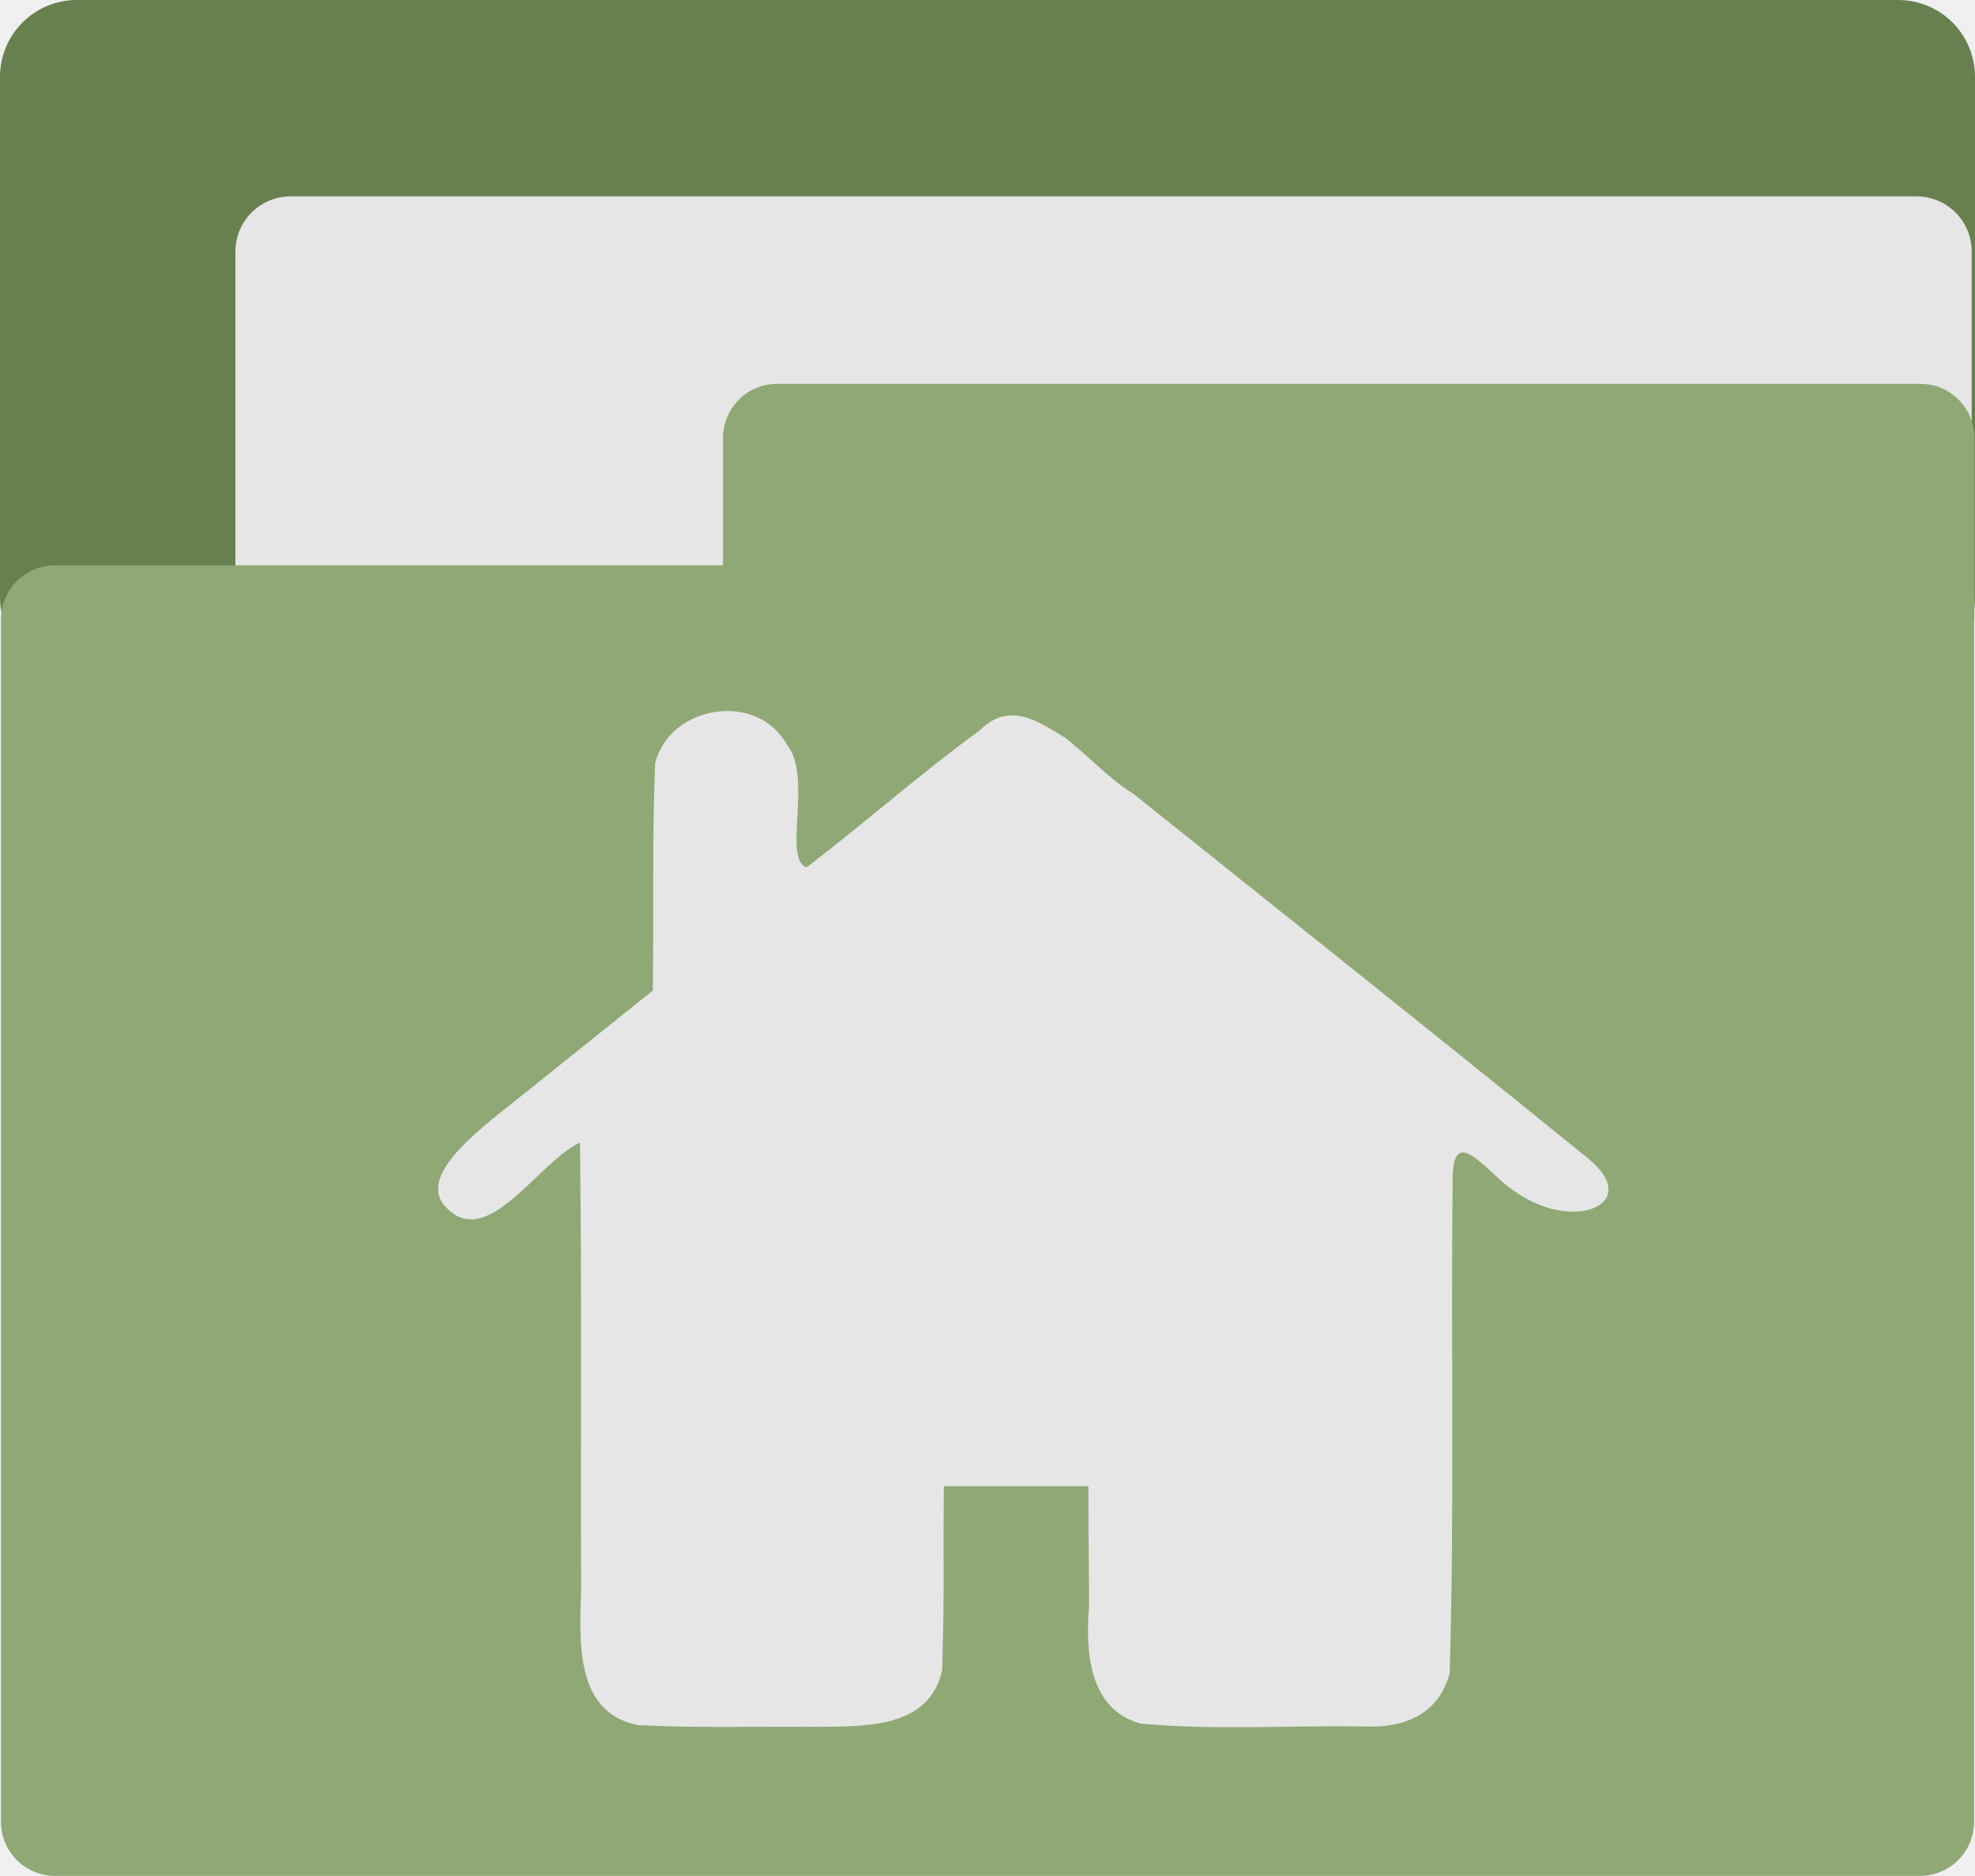
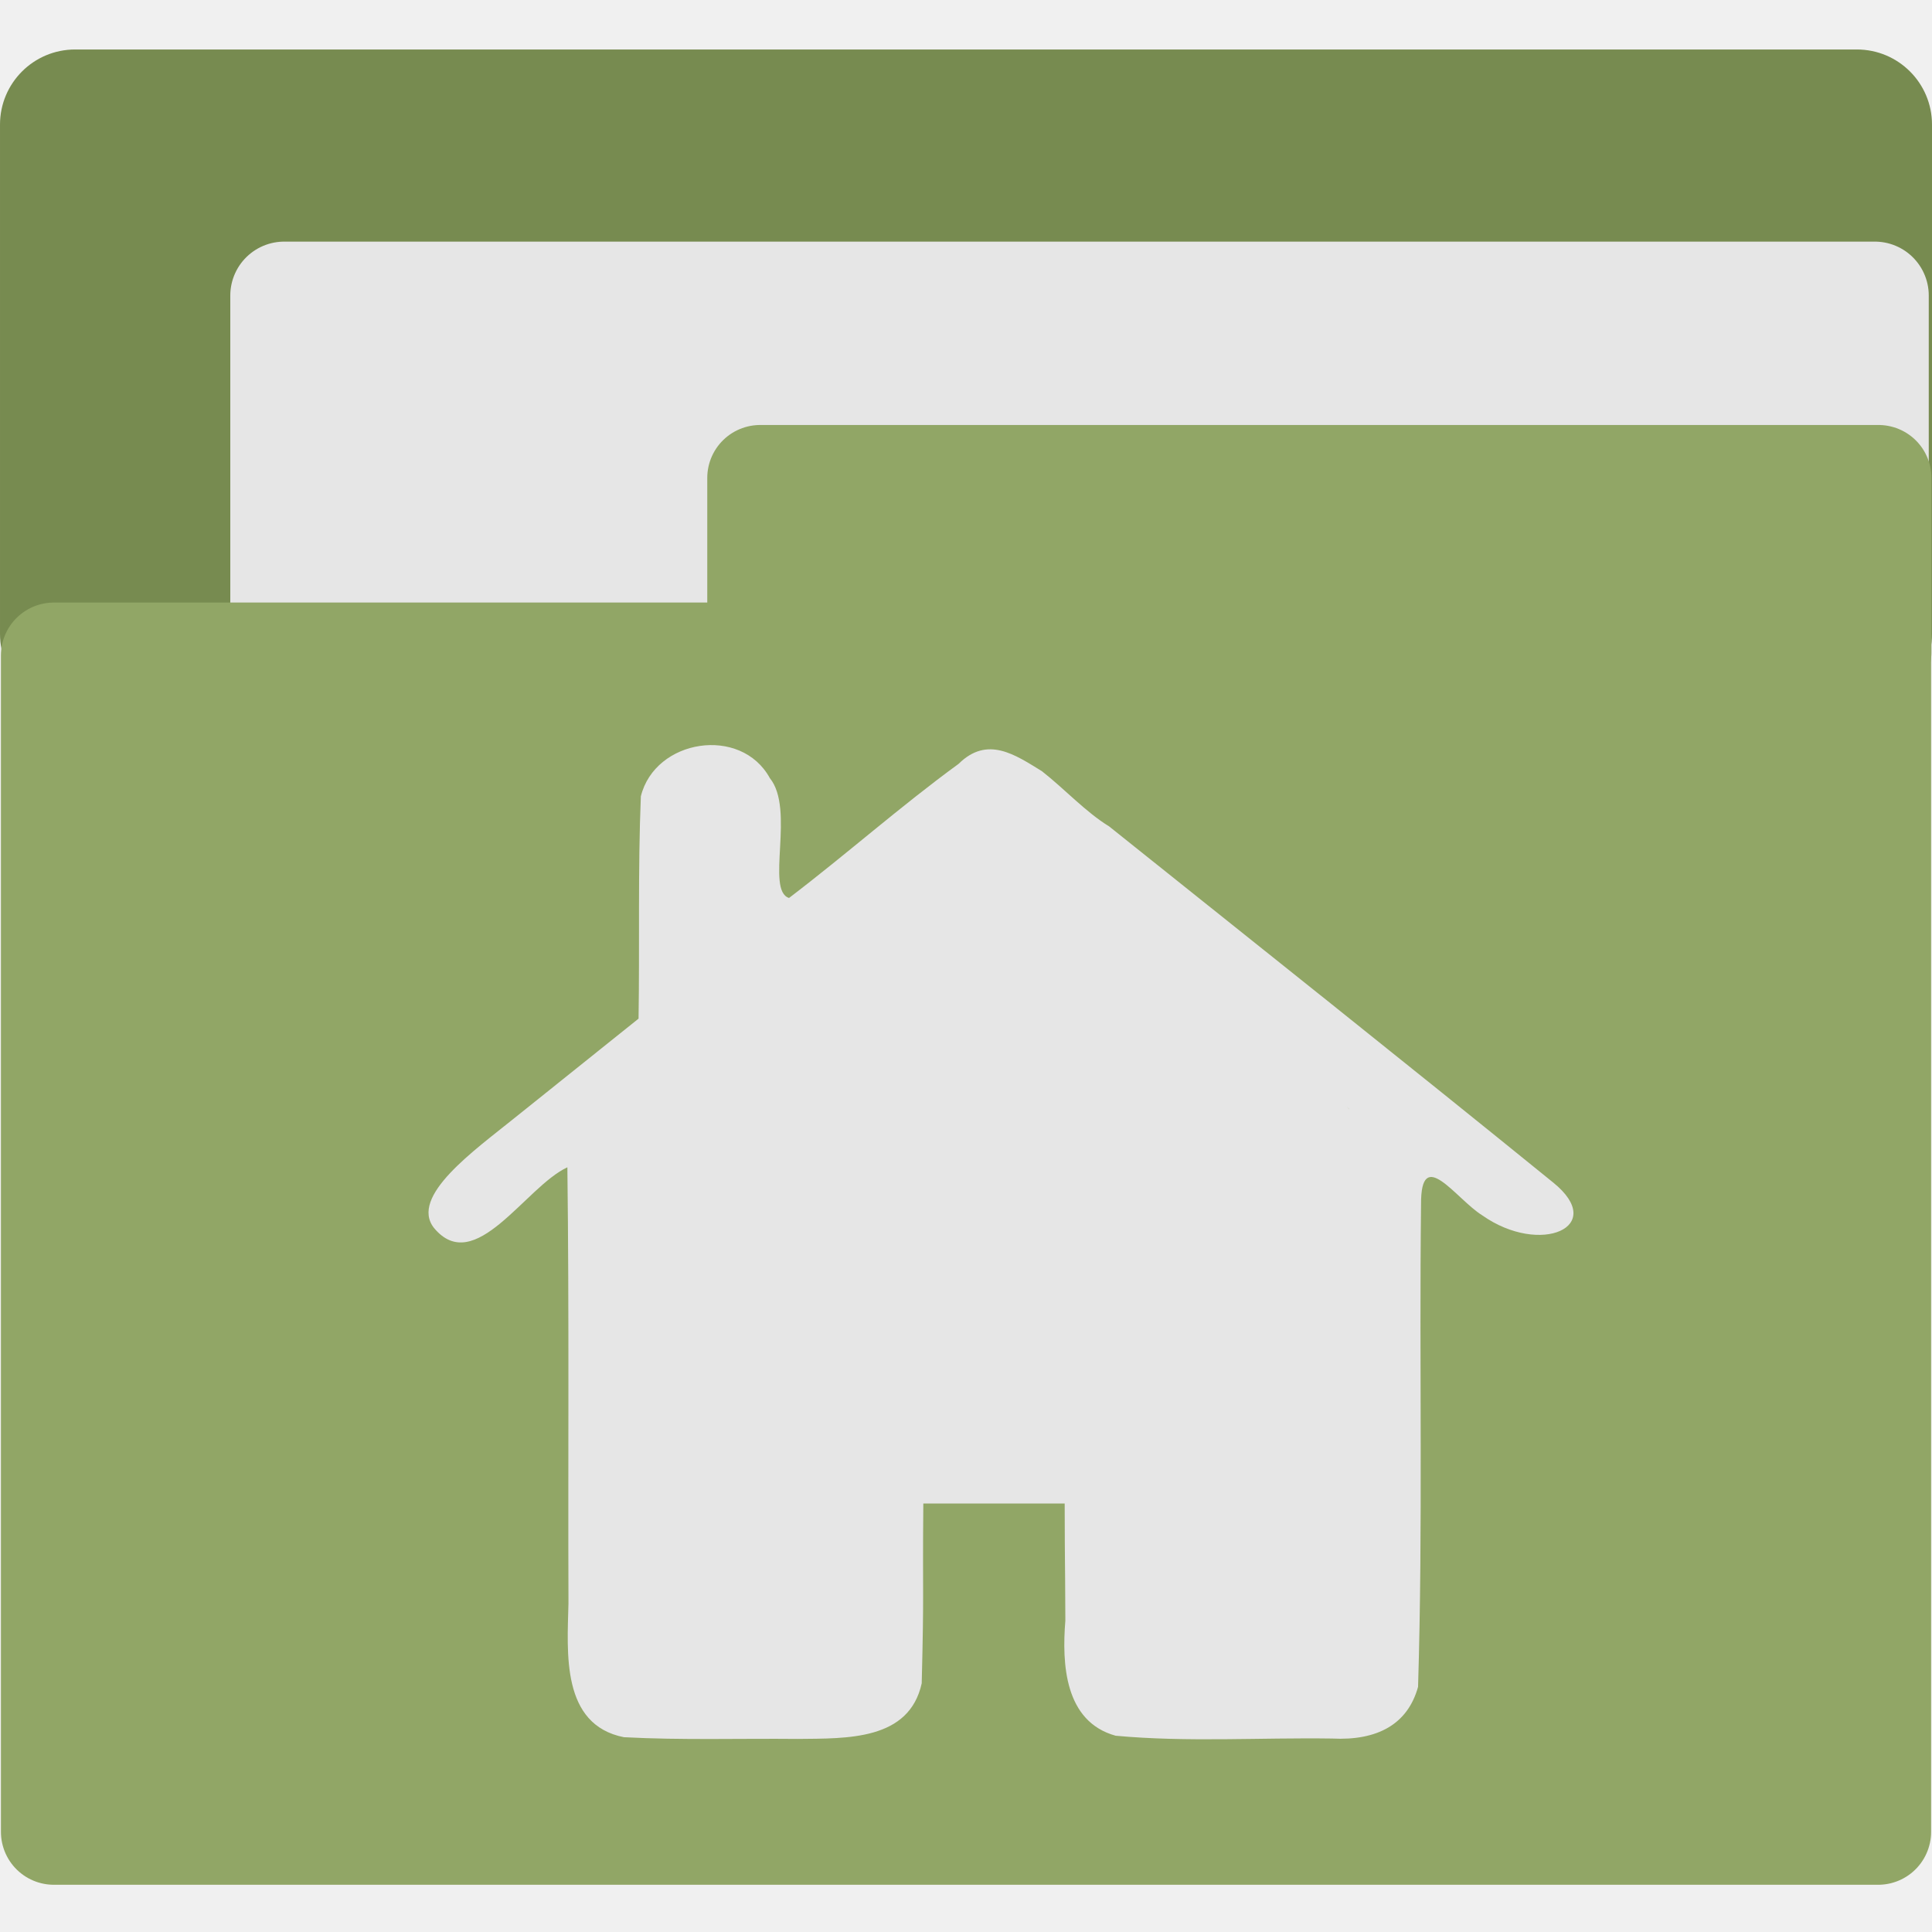
- <svg xmlns="http://www.w3.org/2000/svg" version="1.1" id="svg2" width="64" height="60.796" viewBox="0 0 64 60.796">
+ <svg xmlns="http://www.w3.org/2000/svg" version="1.1" id="svg2" width="64" height="64" viewBox="0 0 64 64">
  <defs id="defs6" />
  <g id="g8" transform="translate(-9.574926,-17.9207)">
-     <rect style="font-variation-settings:'wght' 800;fill:#688050;fill-opacity:1;stroke:none;stroke-width:3.506;stroke-linecap:round;stroke-linejoin:round;stroke-miterlimit:4;stroke-dasharray:none" id="rect3122" width="64" height="21.853" x="9.575" y="17.921" ry="2.488" />
-     <rect style="font-variation-settings:'wght' 800;fill:#e6e6e6;fill-opacity:1;stroke:#e6e6e6;stroke-width:3.573;stroke-linecap:round;stroke-linejoin:round;stroke-miterlimit:4;stroke-dasharray:none;stroke-opacity:1" id="rect19452" width="52.691" height="10.89" x="18.99" y="26.072" />
-     <rect style="font-variation-settings:'wght' 800;fill:#8fa876;fill-opacity:1;stroke:#8fa876;stroke-width:3.506;stroke-linecap:round;stroke-linejoin:round;stroke-miterlimit:4;stroke-dasharray:none;stroke-opacity:1" id="rect1518" width="60.433" height="38.969" x="11.359" y="37.995" />
-     <rect style="font-variation-settings:'wght' 800;fill:#8fa876;fill-opacity:1;stroke:#8fa876;stroke-width:3.506;stroke-linecap:round;stroke-linejoin:round;stroke-miterlimit:4;stroke-dasharray:none;stroke-opacity:1" id="rect1834" width="37.046" height="5.778" x="34.757" y="32.113" />
-     <path style="fill:#e6e6e6;stroke:#8fa876;stroke-width:0;stroke-linecap:round;stroke-linejoin:round;stroke-miterlimit:4;stroke-dasharray:none;stroke-opacity:1" d="m 30.247,73.831 c -2.092,-0.413 -1.879,-2.808 -1.841,-4.435 -0.017,-4.815 0.024,-9.631 -0.036,-14.445 -1.396,0.646 -3.064,3.639 -4.418,2.01 -0.824,-1.047 1.34,-2.571 2.675,-3.649 1.366,-1.097 2.734,-2.191 4.101,-3.286 0.038,-2.452 -0.024,-4.925 0.076,-7.365 0.471,-1.899 3.318,-2.349 4.273,-0.602 0.844,1.034 -0.15,3.722 0.636,3.97 1.895,-1.443 3.694,-3.041 5.616,-4.442 0.955,-0.944 1.87,-0.304 2.76,0.242 0.754,0.59 1.445,1.35 2.227,1.829 4.909,3.927 9.832,7.838 14.713,11.8 1.813,1.468 -0.431,2.439 -2.35,1.086 -0.865,-0.532 -2.046,-2.358 -2.03,-0.358 -0.062,5.324 0.064,10.657 -0.099,15.976 -0.341,1.235 -1.341,1.789 -2.85,1.712 -2.389,-0.035 -4.791,0.127 -7.168,-0.093 -1.692,-0.468 -1.782,-2.373 -1.666,-3.814 -0.011,-2.611 -0.015,-1.268 -0.022,-3.879 h -4.683 c -0.029,3.302 0.029,2.665 -0.053,5.957 -0.417,1.896 -2.474,1.825 -4.105,1.842 -1.917,-0.019 -3.84,0.045 -5.755,-0.057 z m 7.539,-8.171 c 0.003,-1.963 0.006,0.028 0.01,-1.934 l 9.393,-0.02 c 0.006,3.925 0.013,3.897 0.02,7.822 2.35,0.007 4.7,0.013 7.05,0.02 -0.001,-6.179 -0.003,-12.358 -0.004,-18.537 -3.918,-3.132 -7.836,-6.263 -11.753,-9.395 -3.912,3.133 -7.823,6.266 -11.735,9.4 -0.006,6.177 -0.013,12.354 -0.019,18.531 h 7.03 c 0.003,-1.962 0.006,-3.925 0.01,-5.888 z" id="path855" />
-     <path style="fill:#e6e6e6;stroke:#ffffff;stroke-width:0;stroke-linecap:round;stroke-linejoin:round;stroke-miterlimit:4;stroke-dasharray:none" d="m 42.326,43.575 c -3.904,3.123 -7.808,6.246 -11.712,9.369 -0.143,0.892 -0.022,1.844 -0.062,2.76 0,5.277 0,10.553 0,15.83 0.273,0.358 0.908,0.076 1.326,0.166 1.955,-0.021 3.929,0.042 5.873,-0.032 0.217,-0.372 0.036,-0.929 0.095,-1.372 0,-2.137 0,-4.274 0,-6.411 3.036,0 6.072,0 9.108,0 -0.004,2.551 0.061,5.101 0.102,7.652 0.278,0.353 0.908,0.073 1.326,0.163 1.947,-0.021 3.912,0.042 5.848,-0.032 0.217,-0.372 0.035,-0.929 0.095,-1.372 -9e-4,-5.738 -0.002,-11.476 -0.002,-17.214 -0.607,-0.669 -1.427,-1.169 -2.117,-1.772 -3.224,-2.578 -6.449,-5.156 -9.673,-7.734 -0.071,-0.003 -0.143,-0.075 -0.207,0 z" id="path4109" />
+     <rect style="font-variation-settings:'wght' 800;fill:#778b50;fill-opacity:1;stroke:none;stroke-width:3.506;stroke-linecap:round;stroke-linejoin:round;stroke-miterlimit:4;stroke-dasharray:none" id="rect3122" width="64" height="21.853" x="9.575" y="19.56" ry="2.488" />
+     <rect style="font-variation-settings:'wght' 800;fill:#e6e6e6;fill-opacity:1;stroke:#e6e6e6;stroke-width:3.573;stroke-linecap:round;stroke-linejoin:round;stroke-miterlimit:4;stroke-dasharray:none;stroke-opacity:1" id="rect19452" width="52.691" height="10.89" x="18.99" y="27.711" />
+     <rect style="font-variation-settings:'wght' 800;fill:#91a666;fill-opacity:1;stroke:#91a666;stroke-width:3.506;stroke-linecap:round;stroke-linejoin:round;stroke-miterlimit:4;stroke-dasharray:none;stroke-opacity:1" id="rect1518" width="60.433" height="38.969" x="11.359" y="39.634" />
+     <rect style="font-variation-settings:'wght' 800;fill:#91a666;fill-opacity:1;stroke:#91a666;stroke-width:3.506;stroke-linecap:round;stroke-linejoin:round;stroke-miterlimit:4;stroke-dasharray:none;stroke-opacity:1" id="rect1834" width="37.046" height="5.778" x="34.757" y="33.752" />
+     <path style="fill:#e6e6e6;stroke:#8fa876;stroke-width:0;stroke-linecap:round;stroke-linejoin:round;stroke-miterlimit:4;stroke-dasharray:none;stroke-opacity:1" d="m 30.247,75.469 c -2.092,-0.413 -1.879,-2.808 -1.841,-4.435 -0.017,-4.815 0.024,-9.631 -0.036,-14.445 -1.396,0.646 -3.064,3.639 -4.418,2.01 -0.824,-1.047 1.34,-2.571 2.675,-3.649 1.366,-1.097 2.734,-2.191 4.101,-3.286 0.038,-2.452 -0.024,-4.925 0.076,-7.365 0.471,-1.899 3.318,-2.349 4.273,-0.602 0.844,1.034 -0.15,3.722 0.636,3.97 1.895,-1.443 3.694,-3.041 5.616,-4.442 0.955,-0.944 1.87,-0.304 2.76,0.242 0.754,0.59 1.445,1.35 2.227,1.829 4.909,3.927 9.832,7.838 14.713,11.8 1.813,1.468 -0.431,2.439 -2.35,1.086 -0.865,-0.532 -2.046,-2.358 -2.03,-0.358 -0.062,5.324 0.064,10.657 -0.099,15.976 -0.341,1.235 -1.341,1.789 -2.85,1.712 -2.389,-0.035 -4.791,0.127 -7.168,-0.093 -1.692,-0.468 -1.782,-2.373 -1.666,-3.814 -0.011,-2.611 -0.015,-1.268 -0.022,-3.879 h -4.683 c -0.029,3.302 0.029,2.665 -0.053,5.957 -0.417,1.896 -2.474,1.825 -4.105,1.842 -1.917,-0.019 -3.84,0.045 -5.755,-0.057 z m 7.539,-8.171 c 0.003,-1.963 0.006,0.028 0.01,-1.934 l 9.393,-0.02 c 0.006,3.925 0.013,3.897 0.02,7.822 2.35,0.007 4.7,0.013 7.05,0.02 -0.001,-6.179 -0.003,-12.358 -0.004,-18.537 -3.918,-3.132 -7.836,-6.263 -11.753,-9.395 -3.912,3.133 -7.823,6.266 -11.735,9.4 -0.006,6.177 -0.013,12.354 -0.019,18.531 h 7.03 c 0.003,-1.962 0.006,-3.925 0.01,-5.888 z" id="path855" />
+     <path style="fill:#e6e6e6;stroke:#ffffff;stroke-width:0;stroke-linecap:round;stroke-linejoin:round;stroke-miterlimit:4;stroke-dasharray:none" d="m 42.326,45.214 c -3.904,3.123 -7.808,6.246 -11.712,9.369 -0.143,0.892 -0.022,1.844 -0.062,2.76 0,5.277 0,10.553 0,15.83 0.273,0.358 0.908,0.076 1.326,0.166 1.955,-0.021 3.929,0.042 5.873,-0.032 0.217,-0.372 0.036,-0.929 0.095,-1.372 0,-2.137 0,-4.274 0,-6.411 3.036,0 6.072,0 9.108,0 -0.004,2.551 0.061,5.101 0.102,7.652 0.278,0.353 0.908,0.073 1.326,0.163 1.947,-0.021 3.912,0.042 5.848,-0.032 0.217,-0.372 0.035,-0.929 0.095,-1.372 -9e-4,-5.738 -0.002,-11.476 -0.002,-17.214 -0.607,-0.669 -1.427,-1.169 -2.117,-1.772 -3.224,-2.578 -6.449,-5.156 -9.673,-7.734 -0.071,-0.003 -0.143,-0.075 -0.207,0 z" id="path4109" />
  </g>
</svg>
